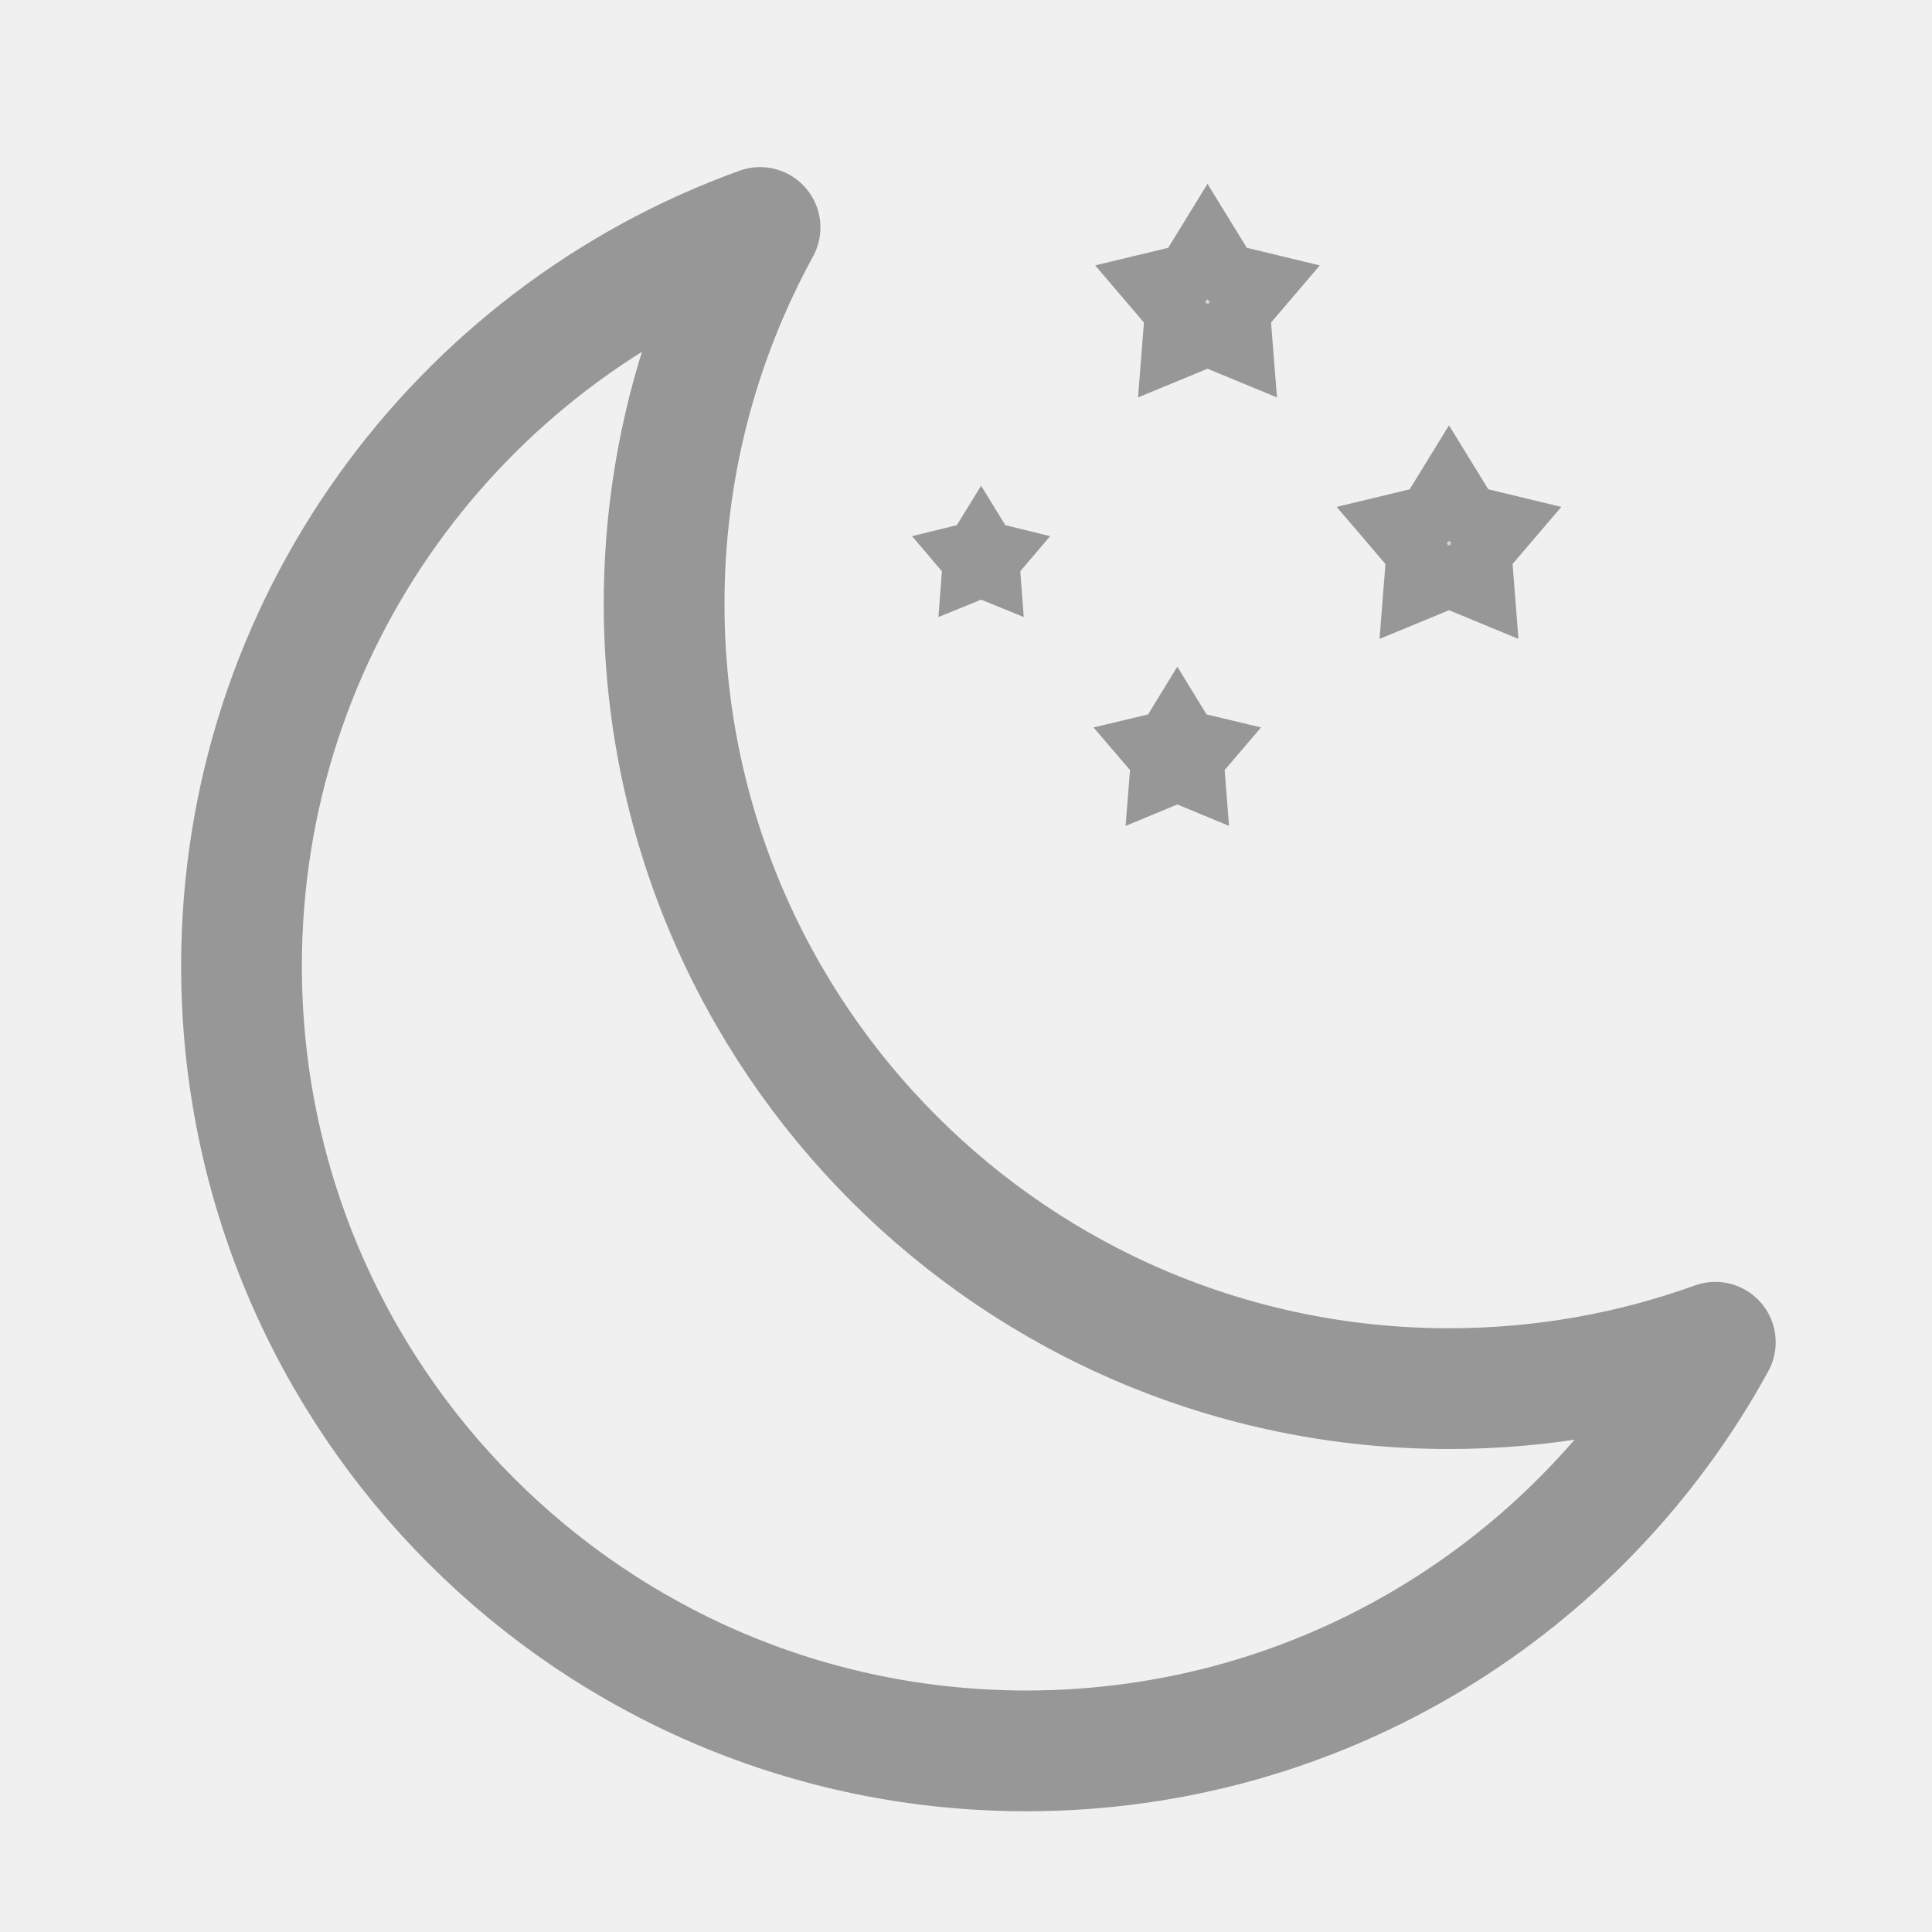
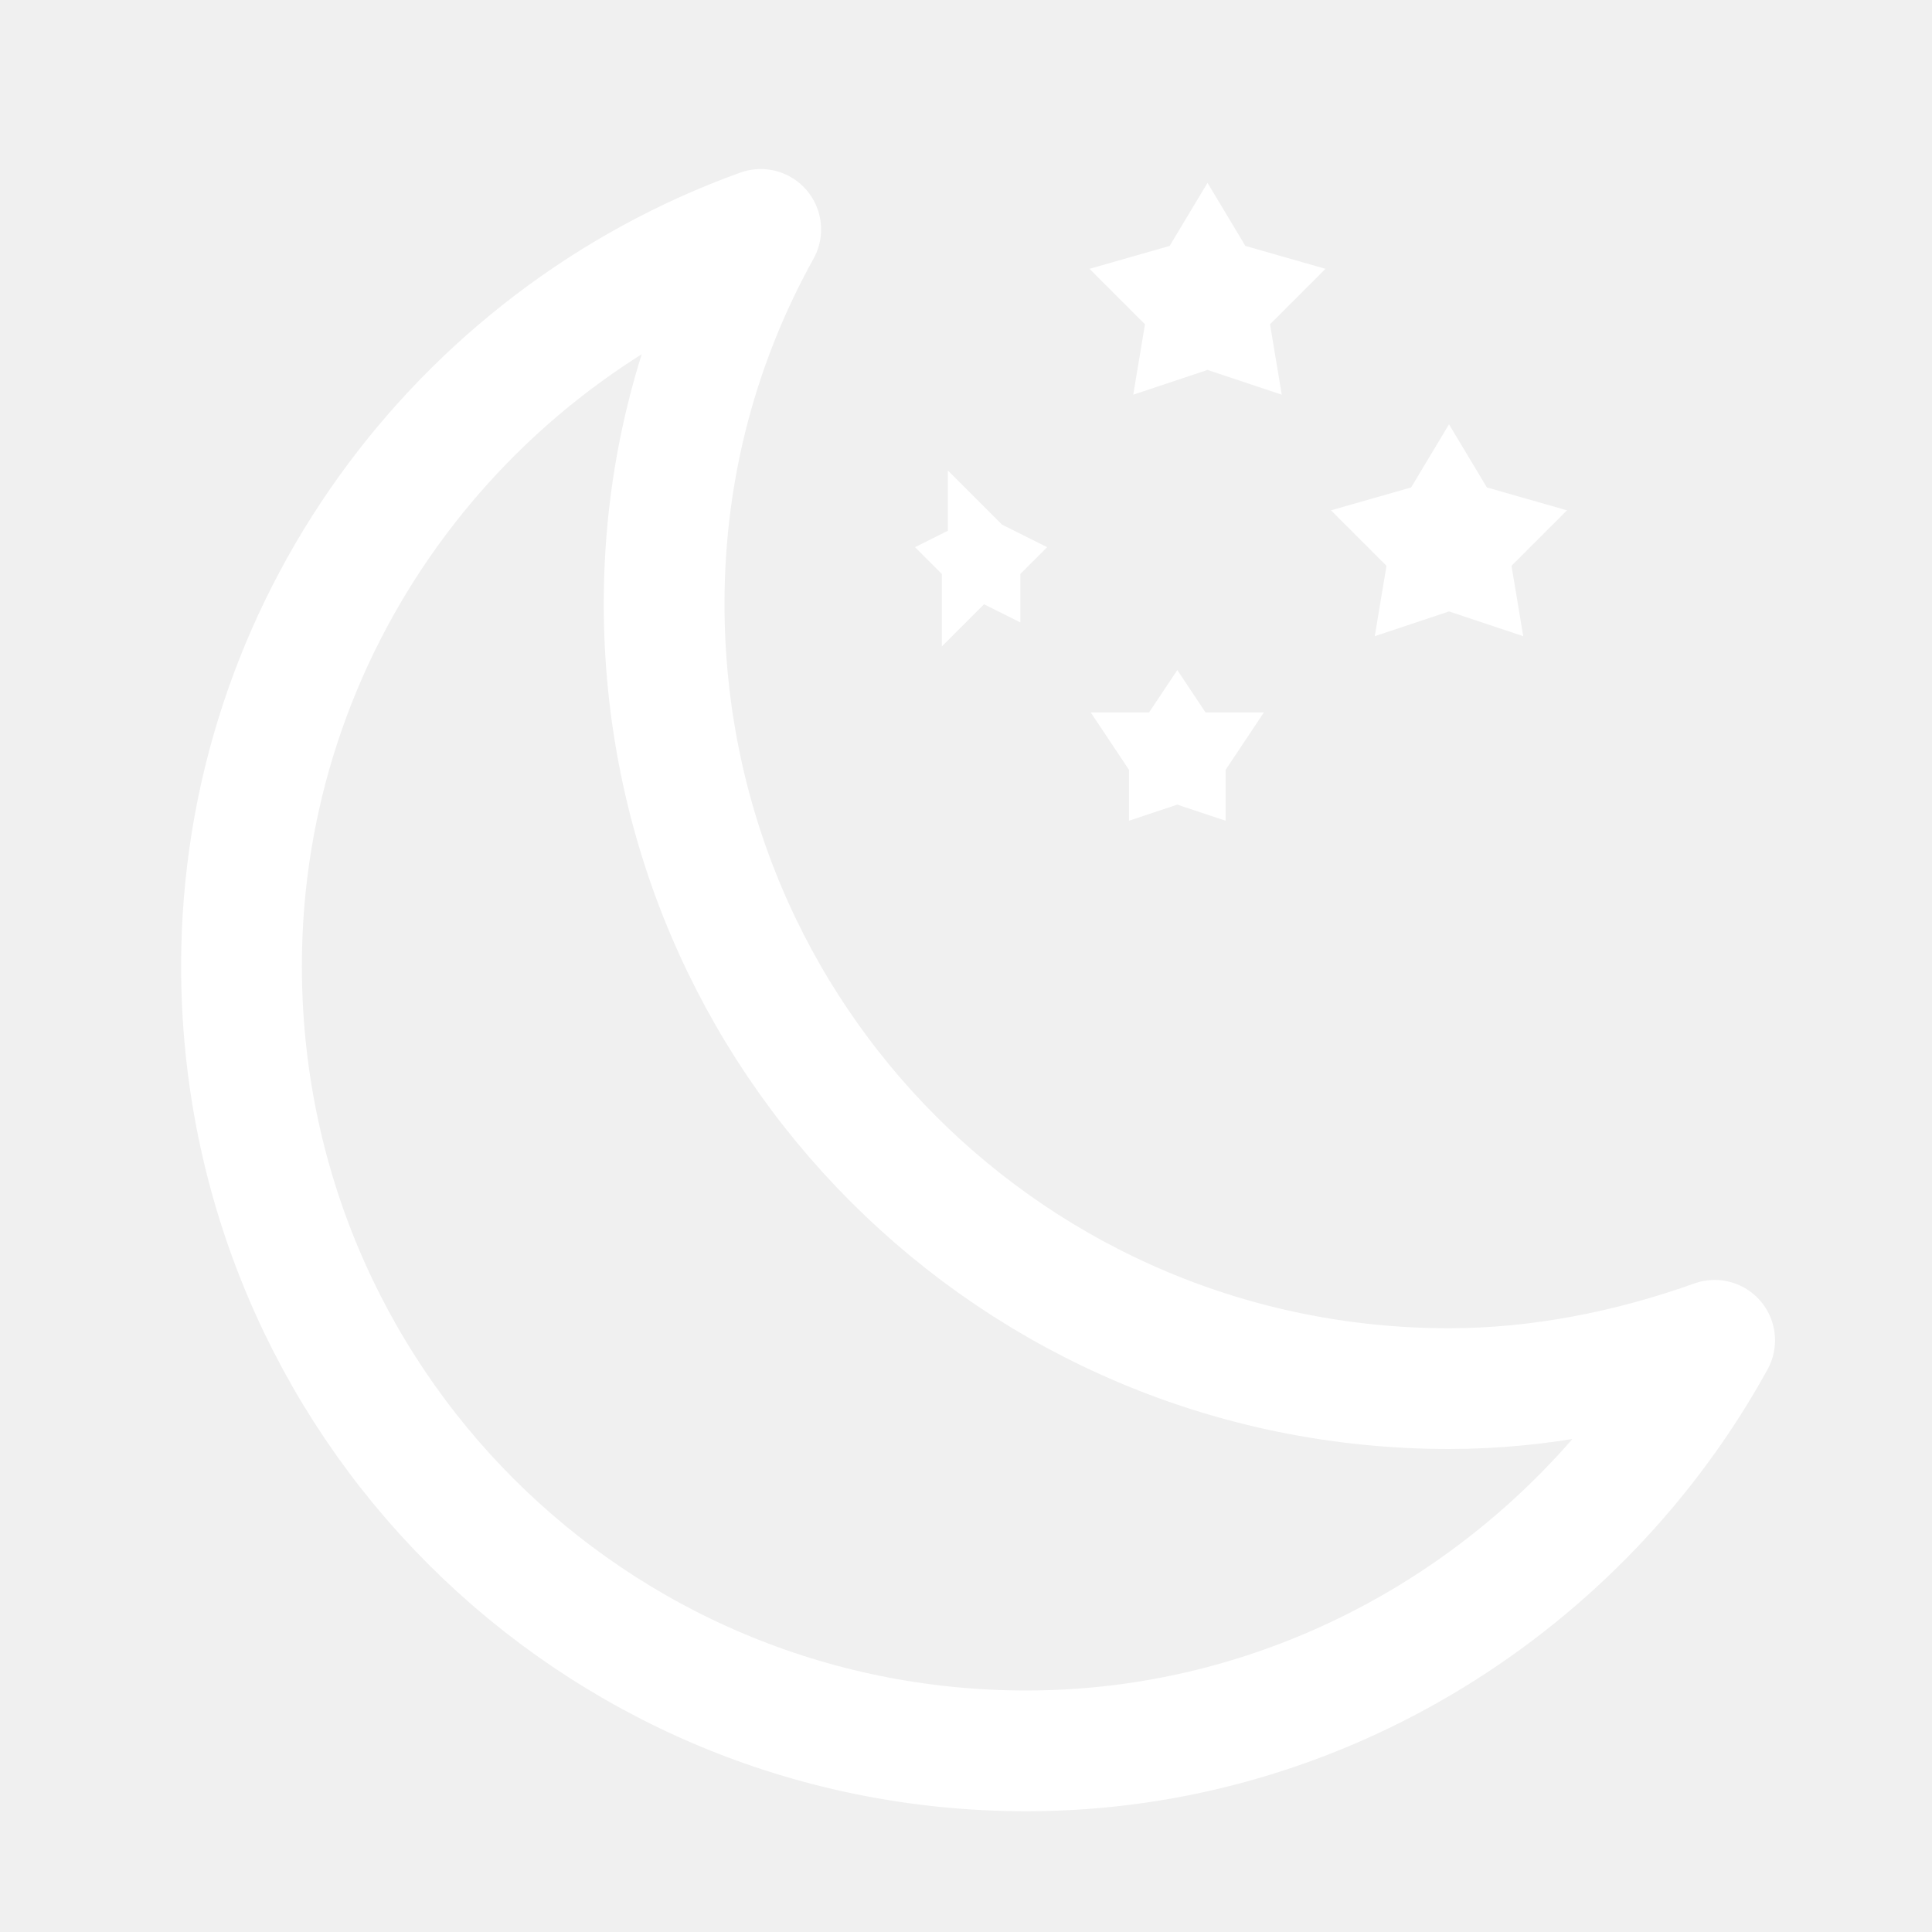
- <svg xmlns="http://www.w3.org/2000/svg" height="32px" version="1.1" viewBox="0 0 32 32" width="32px">
-   <defs />
-   <g fill="none" fill-rule="evenodd" id="Clearly-Night" stroke="none" stroke-width="1">
-     <g stroke="#979797" transform="translate(4, 3)">
-       <path d="M8.589,0.768 C7.576,2.618 7,4.742 7,7 C7,14.18 12.82,20 20,20 C21.549,20 23.034,19.729 24.411,19.232 C22.204,23.265 17.921,26 13,26 C5.82,26 0,20.18 0,13 C0,7.369 3.58,2.574 8.589,0.768 Z" id="Combined-Shape" stroke-linecap="round" stroke-linejoin="round" stroke-width="2" />
-       <polygon fill="#D8D8D8" id="Star" points="12.25 6.392 12.103 6.452 12.115 6.294 12.012 6.173 12.167 6.135 12.25 6 12.333 6.135 12.488 6.173 12.385 6.294 12.397 6.452" />
-       <polygon fill="#D8D8D8" id="Star" points="20 6.566 19.412 6.809 19.462 6.175 19.049 5.691 19.667 5.542 20 5 20.333 5.542 20.951 5.691 20.538 6.175 20.588 6.809" />
-       <polygon fill="#D8D8D8" id="Star" points="15.5 9.783 15.206 9.905 15.231 9.587 15.024 9.345 15.334 9.271 15.5 9 15.666 9.271 15.976 9.345 15.769 9.587 15.794 9.905" />
-       <polygon fill="#D8D8D8" id="Star" points="16 2.566 15.412 2.809 15.462 2.175 15.049 1.691 15.667 1.542 16 1 16.333 1.542 16.951 1.691 16.538 2.175 16.588 2.809" />
+ <svg xmlns="http://www.w3.org/2000/svg" version="1.1" id="Layer_1" x="0px" y="0px" viewBox="0 0 32 32" style="enable-background:new 0 0 32 32;" xml:space="preserve">
+   <style type="text/css">
+ 	.st0{fill:none;stroke:#FFFFFF;stroke-width:2;stroke-linecap:round;stroke-linejoin:round;}
+ 	.st1{fill-rule:evenodd;clip-rule:evenodd;fill:#FFFFFF;stroke:#FFFFFF;}
+ </style>
+   <g id="Clearly-Night">
+     <g transform="translate(4, 3)">
+       <path id="Combined-Shape" class="st0" d="M8.6,0.8C7.6,2.6,7,4.7,7,7c0,7.2,5.8,13,13,13c1.5,0,3-0.3,4.4-0.8    c-2.2,4-6.5,6.8-11.4,6.8C5.8,26,0,20.2,0,13C0,7.4,3.6,2.6,8.6,0.8z" />
+       <polygon id="Star" class="st1" points="12.2,6.4 12.1,6.5 12.1,6.3 12,6.2 12.2,6.1 12.2,6 12.3,6.1 12.5,6.2 12.4,6.3 12.4,6.5       " />
+       <polygon id="Star_1_" class="st1" points="20,6.6 19.4,6.8 19.5,6.2 19,5.7 19.7,5.5 20,5 20.3,5.5 21,5.7 20.5,6.2 20.6,6.8       " />
+       <polygon id="Star_2_" class="st1" points="15.5,9.8 15.2,9.9 15.2,9.6 15,9.3 15.3,9.3 15.5,9 15.7,9.3 16,9.3 15.8,9.6 15.8,9.9       " />
+       <polygon id="Star_3_" class="st1" points="16,2.6 15.4,2.8 15.5,2.2 15,1.7 15.7,1.5 16,1 16.3,1.5 17,1.7 16.5,2.2 16.6,2.8       " />
    </g>
  </g>
</svg>
